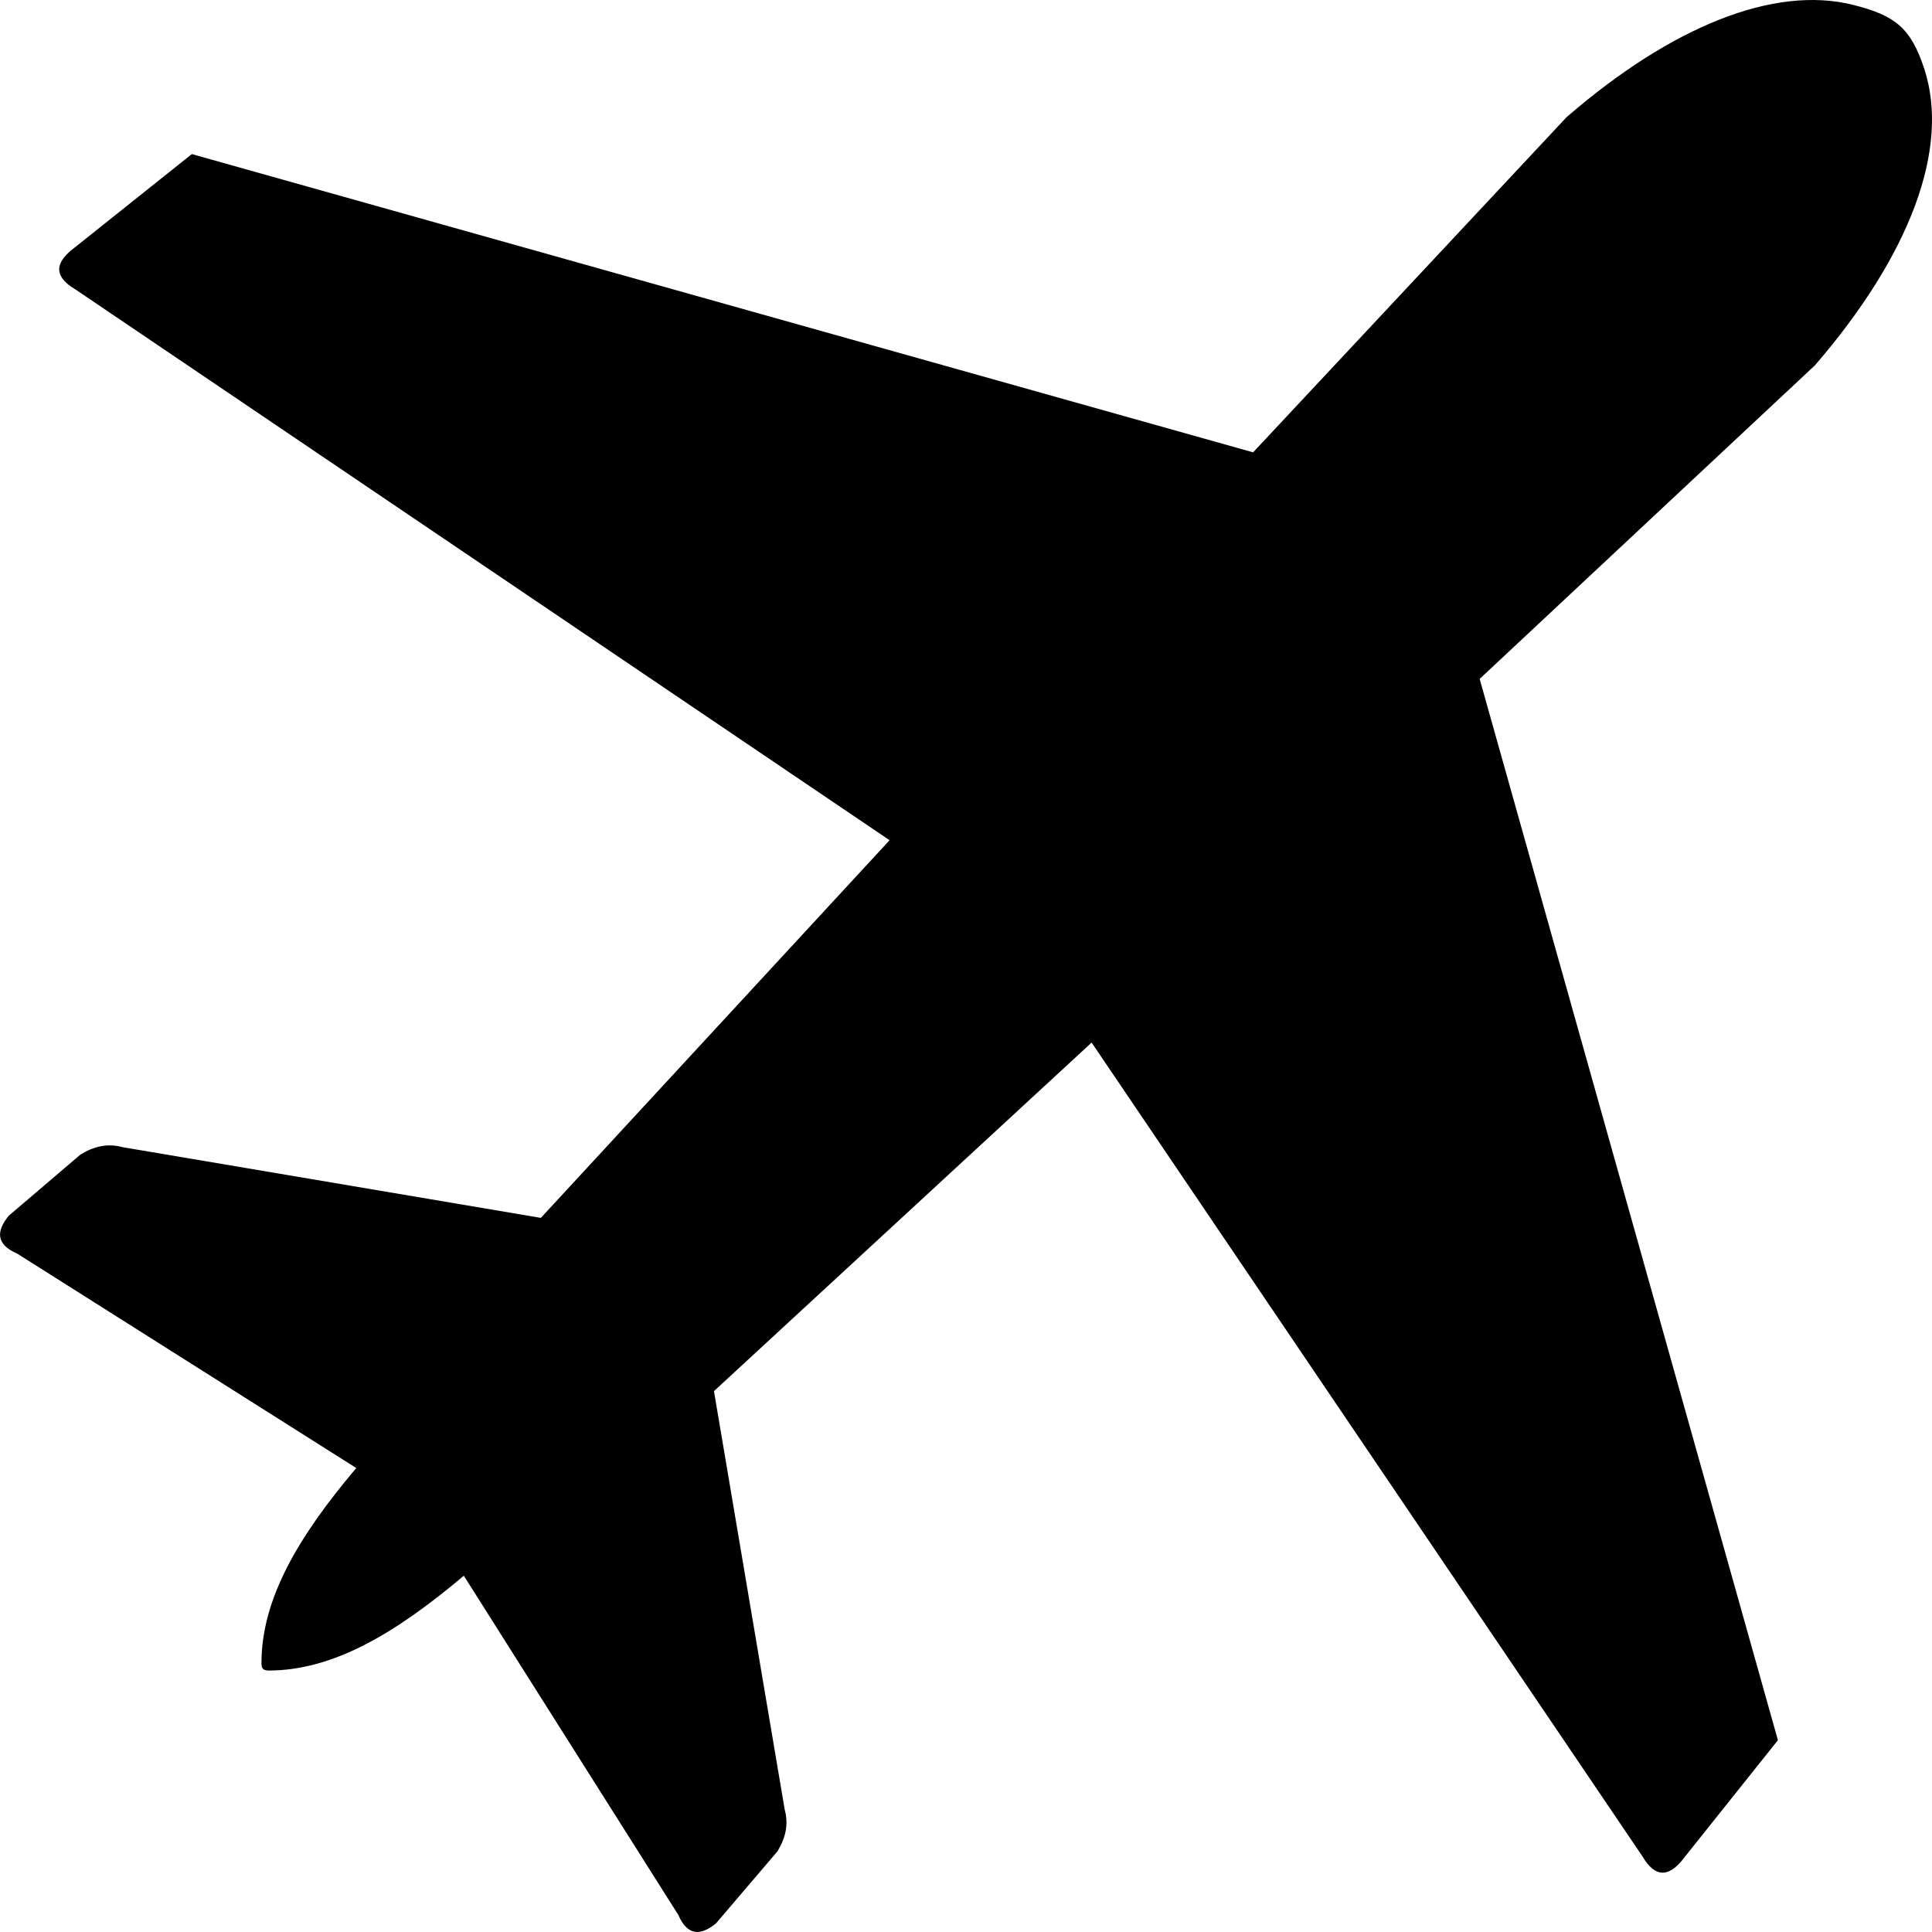
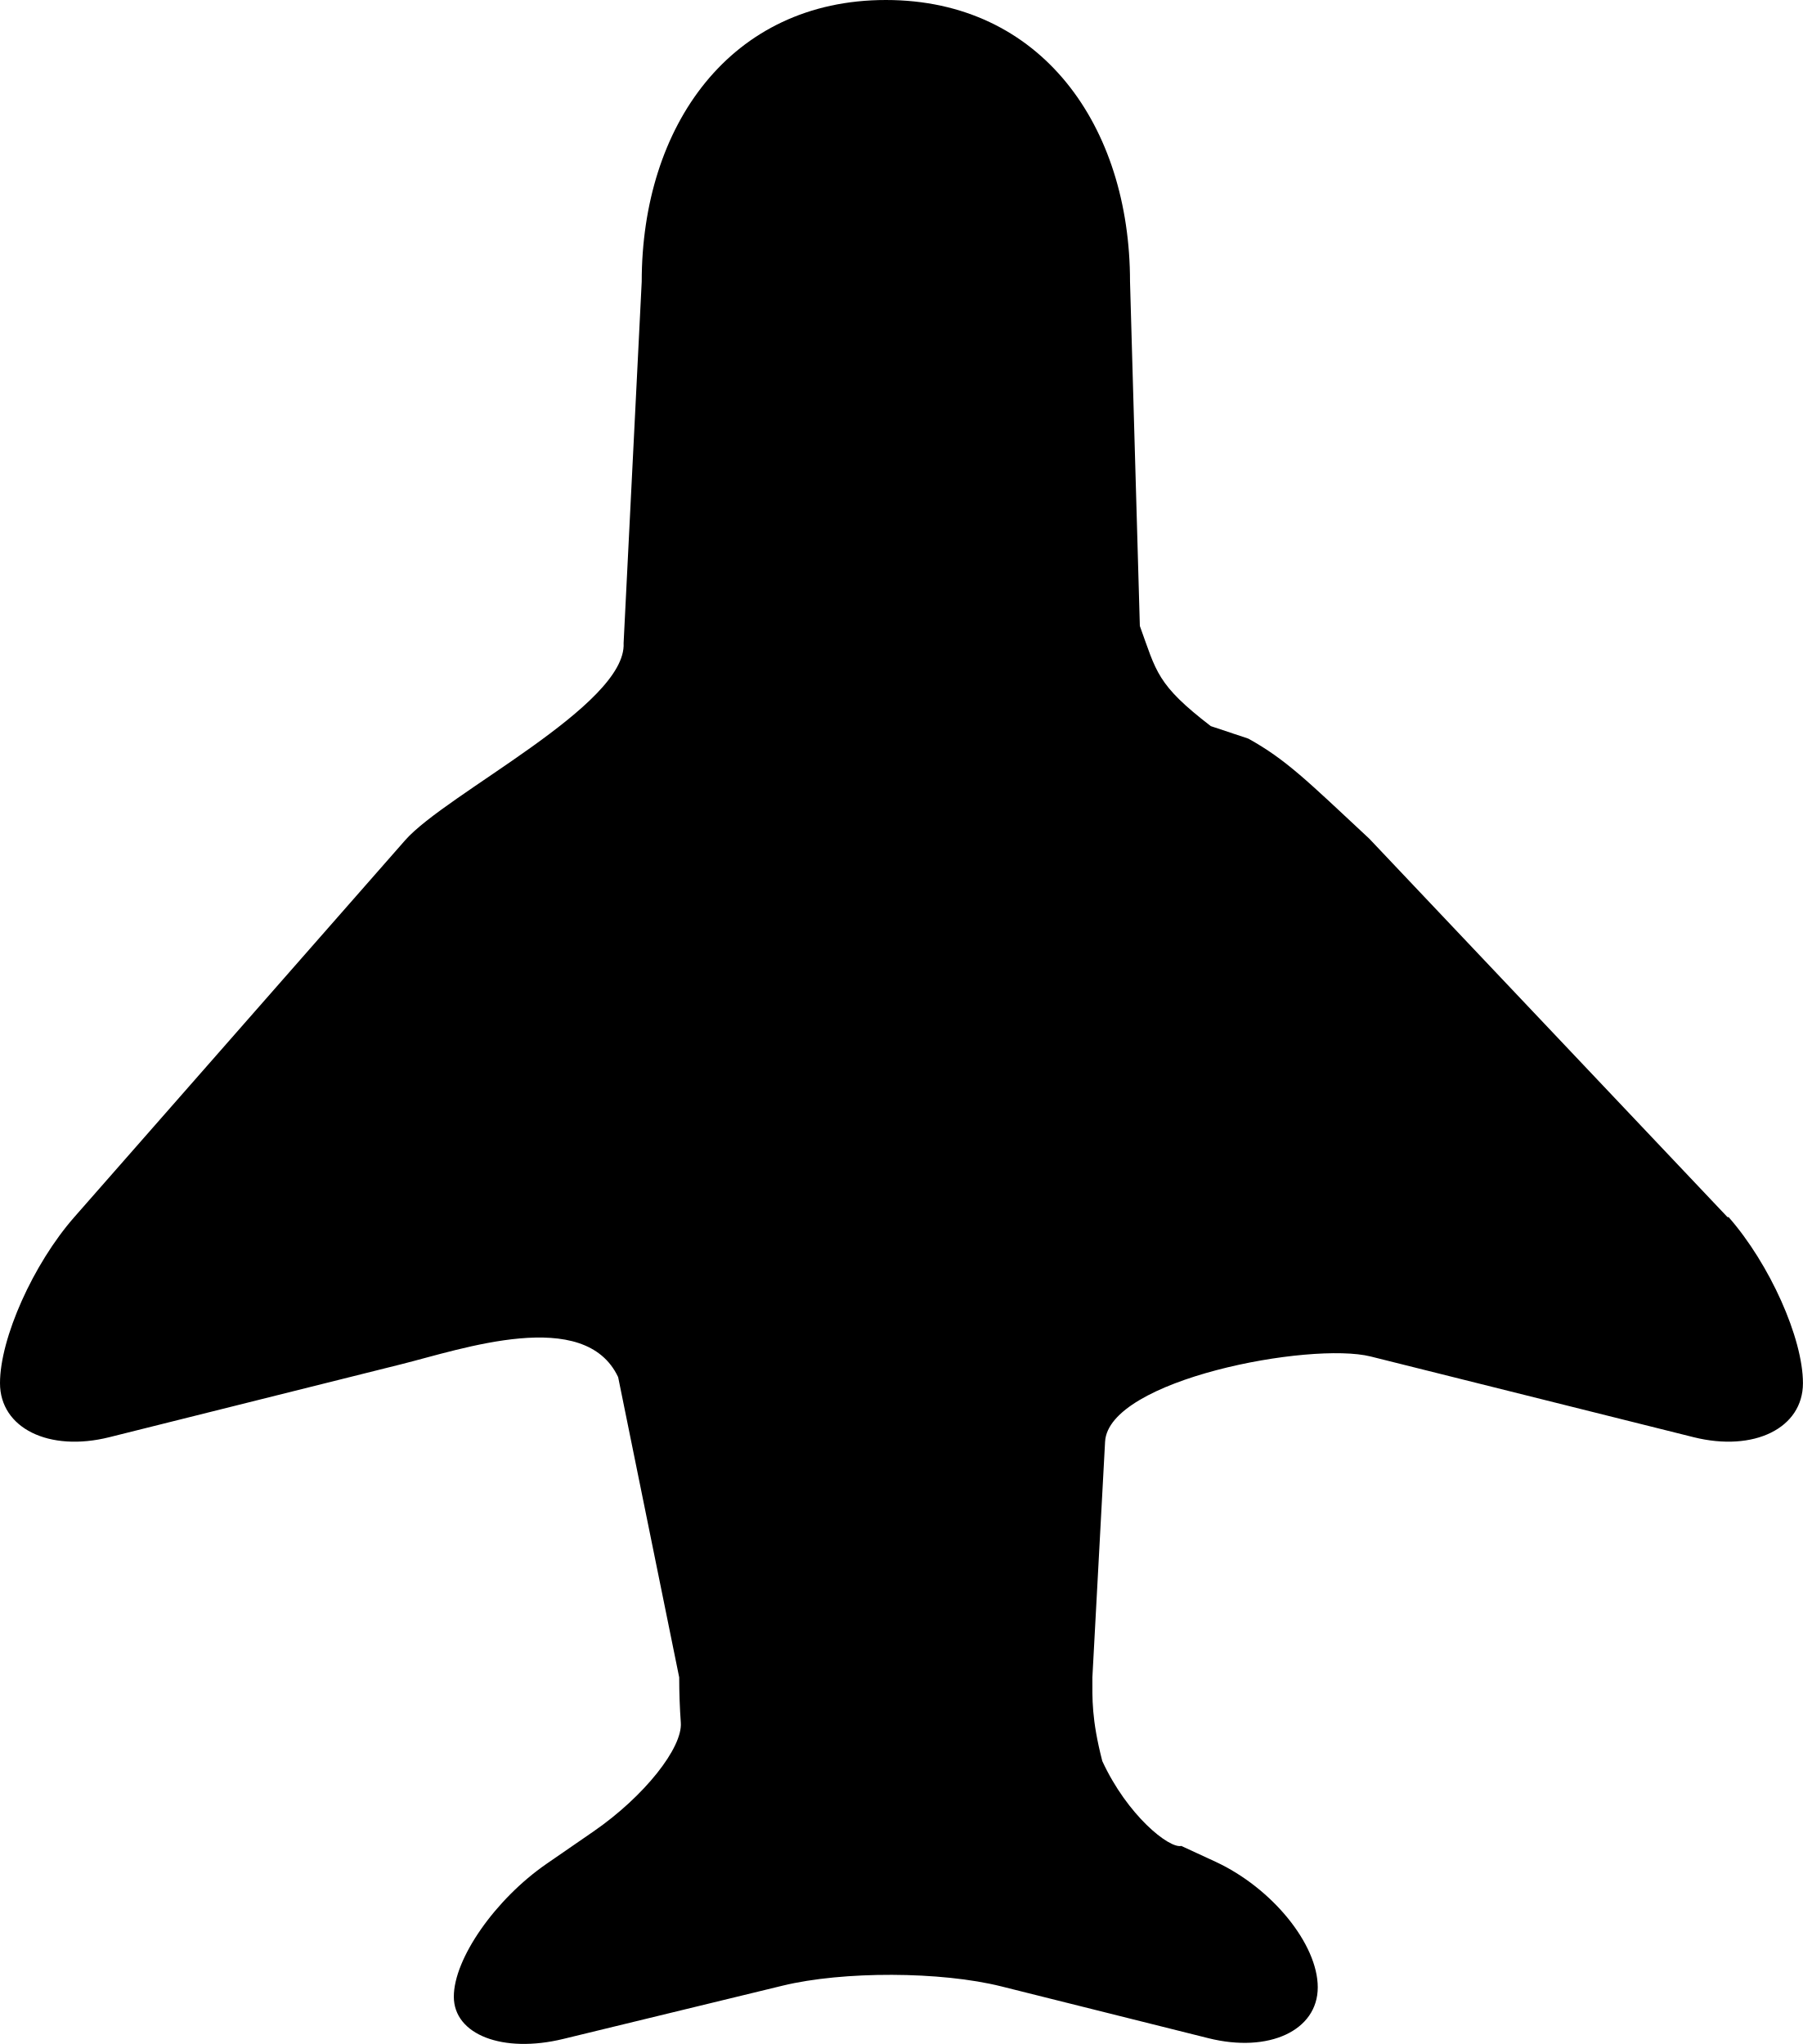
- <svg xmlns="http://www.w3.org/2000/svg" fill="#000000" height="800px" width="800px" version="1.1" id="Layer_1" viewBox="0 0 122.88 122.88" xml:space="preserve">
-   <style type="text/css">
- 	.st0{fill-rule:evenodd;clip-rule:evenodd;}
- </style>
-   <g>
-     <path class="st0" d="M16.63,105.75c0.01-4.03,2.3-7.97,6.03-12.38L1.09,79.73c-1.36-0.59-1.33-1.42-0.54-2.4l4.57-3.9   c0.83-0.51,1.71-0.73,2.66-0.47l26.62,4.5l22.18-24.02L4.8,18.41c-1.31-0.77-1.42-1.64-0.07-2.65l7.47-5.96l67.5,18.97L99.64,7.45   c6.69-5.79,13.19-8.38,18.18-7.15c2.75,0.68,3.72,1.5,4.57,4.08c1.65,5.06-0.91,11.86-6.96,18.86L94.11,43.18l18.97,67.5   l-5.96,7.47c-1.01,1.34-1.88,1.23-2.65-0.07L69.43,66.31L45.41,88.48l4.5,26.62c0.26,0.94,0.05,1.82-0.47,2.66l-3.9,4.57   c-0.97,0.79-1.81,0.82-2.4-0.54l-13.64-21.57c-4.43,3.74-8.37,6.03-12.42,6.03C16.71,106.24,16.63,106.11,16.63,105.75   L16.63,105.75z" />
-   </g>
+ <svg xmlns="http://www.w3.org/2000/svg" viewBox="58.89 50 432 489.8">
+   <path d="M472.8 341.654 387 251C372 237 367 232 358 227L349 224C336 214 336 211 332 200L329.646 117.5C329.646 80.213 308.433 50 271.146 50S212.646 80.213 212.646 117.5L208.308 204.098C209.109 218.993 165.783 240.152 155.955 251.357L76.692 341.654C66.855 352.859 58.89 370.679 58.89 381.443 58.89 392.216 70.617 398.012 85.08 394.394L155.046 376.907C169.509 373.298 199 363 207 380L221.628 451.949C221.628 455.648 221.763 459.266 222.015 462.794 222.456 468.779 213.33 480.434 201.054 488.894L189.858 496.616C177.582 505.085 167.628 519.332 167.628 528.458 167.628 537.575 179.373 542.111 193.863 538.583L246.405 525.821C260.895 522.293 284.367 522.374 298.83 526.001L348.438 538.412C362.91 542.03 374.628 536.576 374.628 526.217S363.657 502.394 350.121 496.121L341.94 492.341C339 493 329 485 323 472 320.394 461.876 320.628 456.98 320.628 451.949L323.67 395.474C324.471 380.579 372.846 371.444 387.309 375.053L464.691 394.394C479.163 398.003 490.881 392.216 490.881 381.443 490.881 370.679 482.907 352.859 473.07 341.654Z" fill="#000000" />
</svg>
